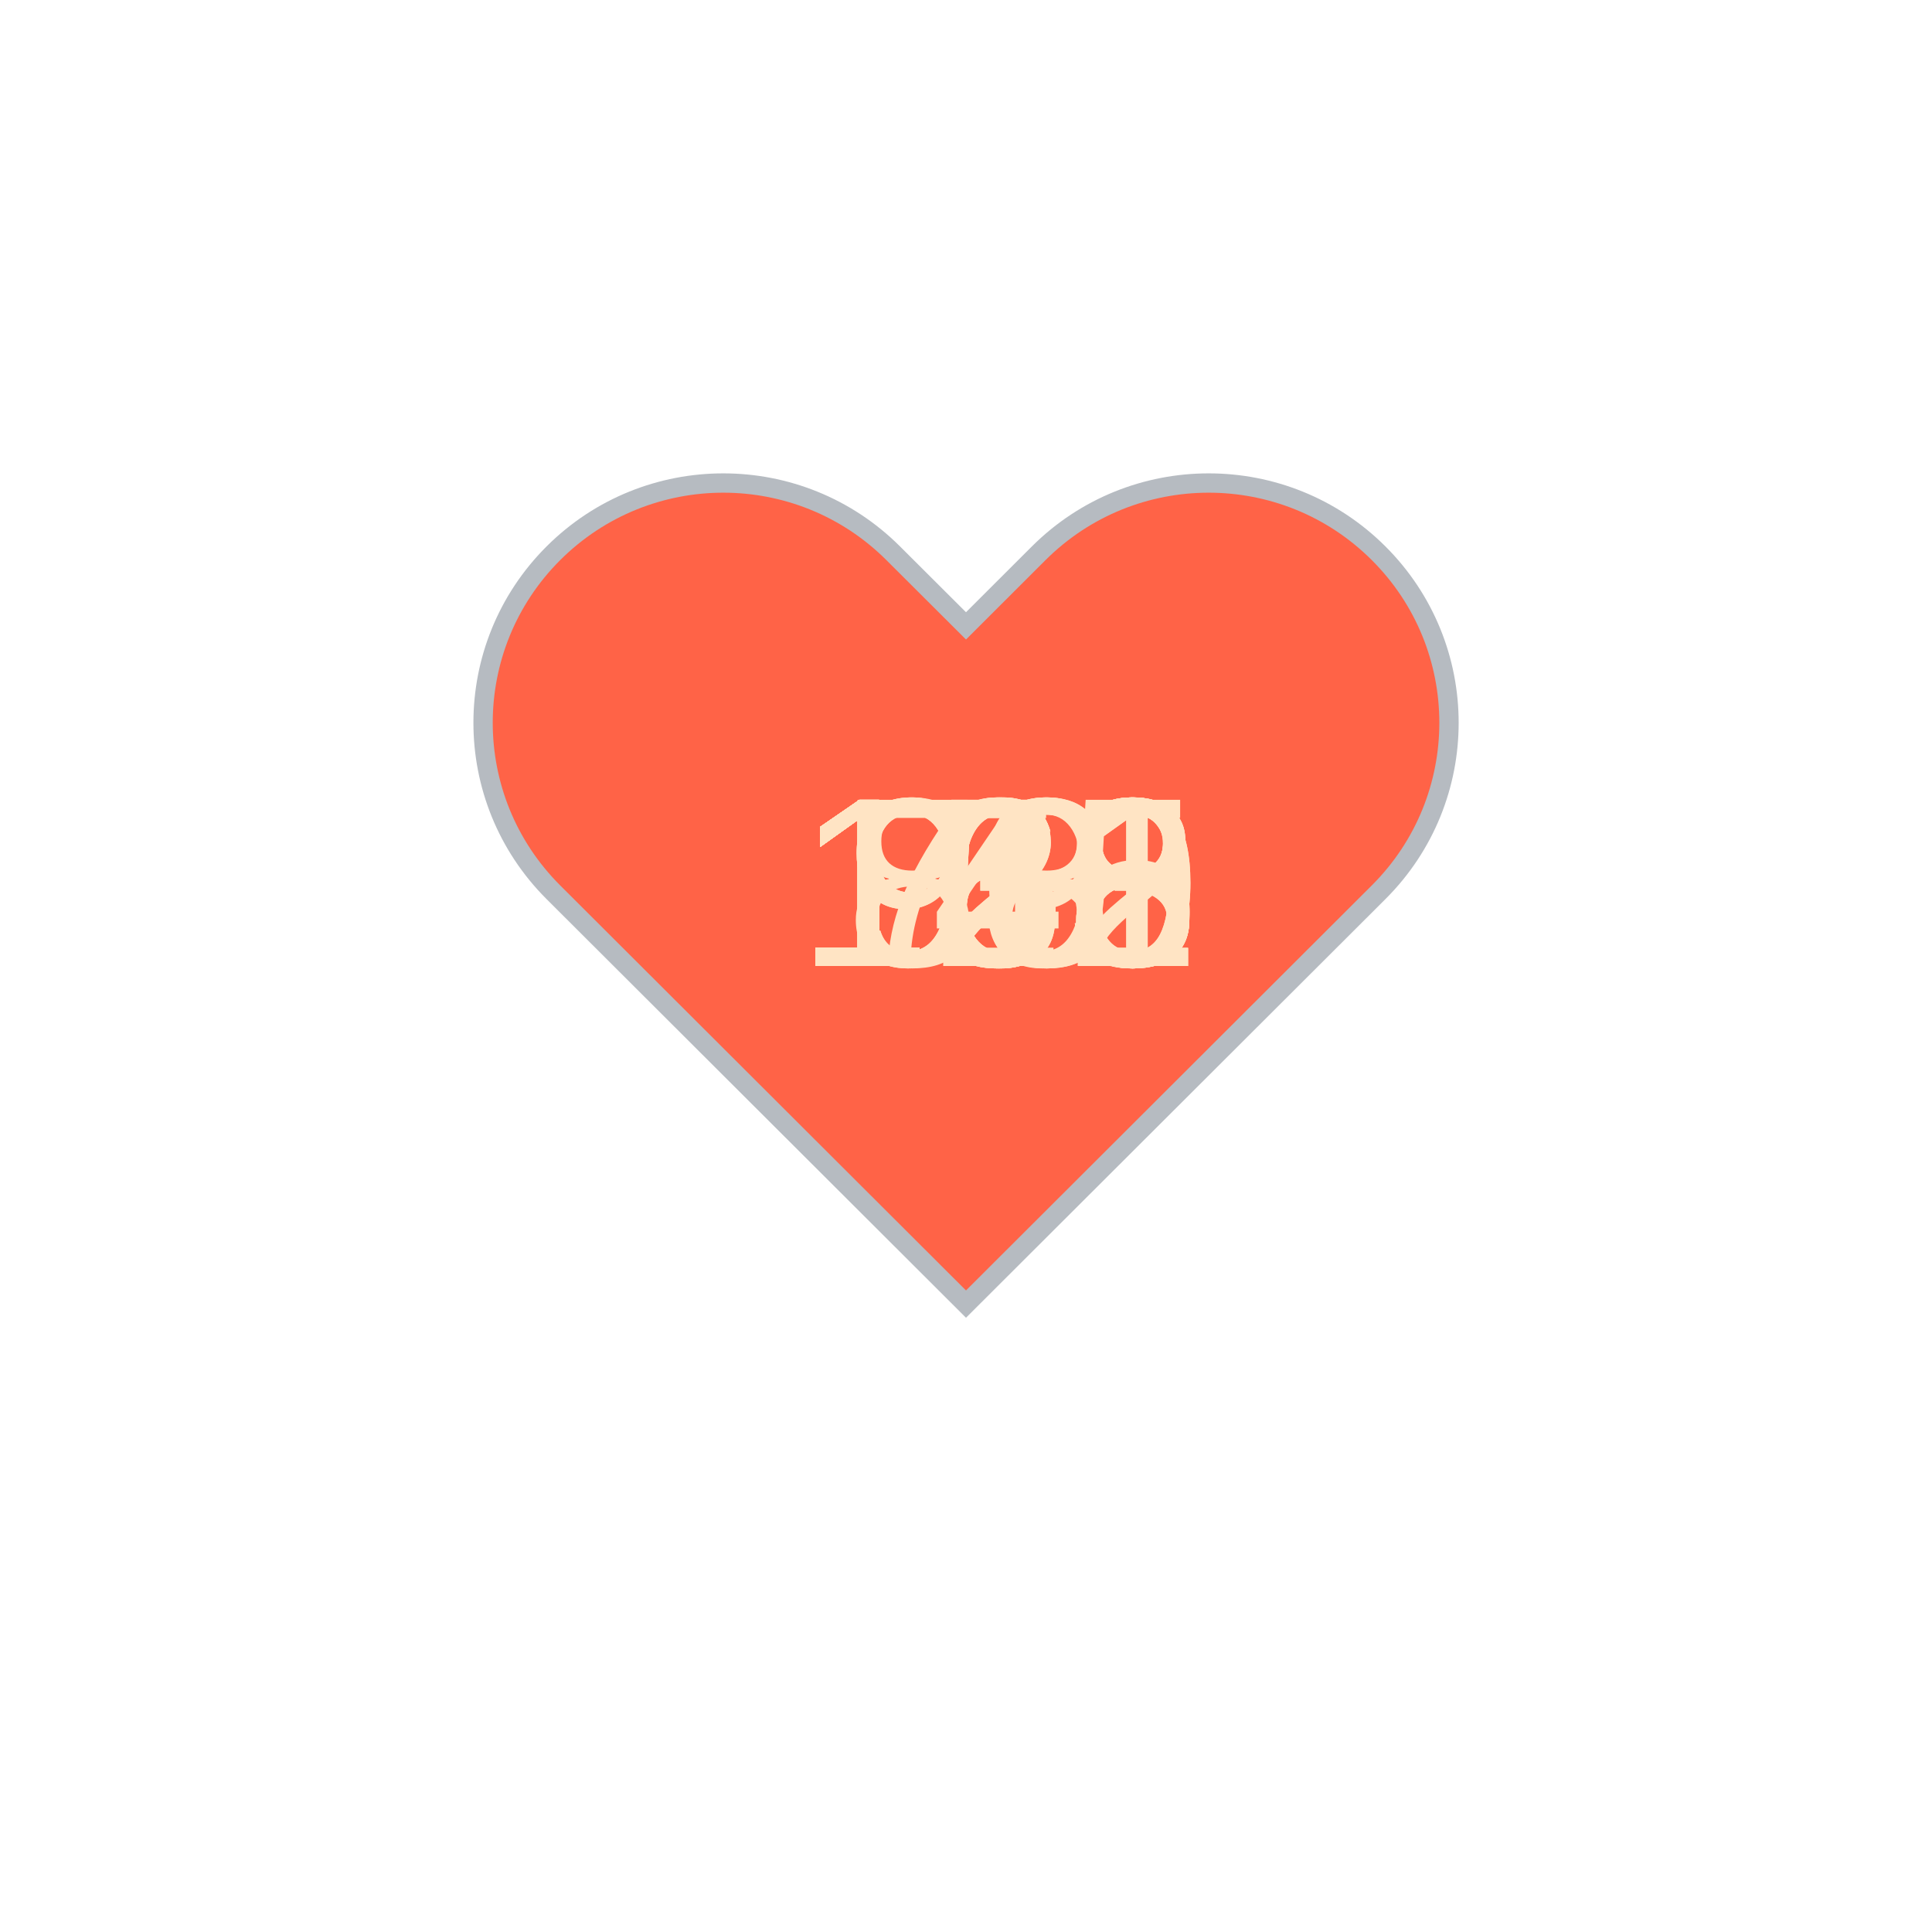
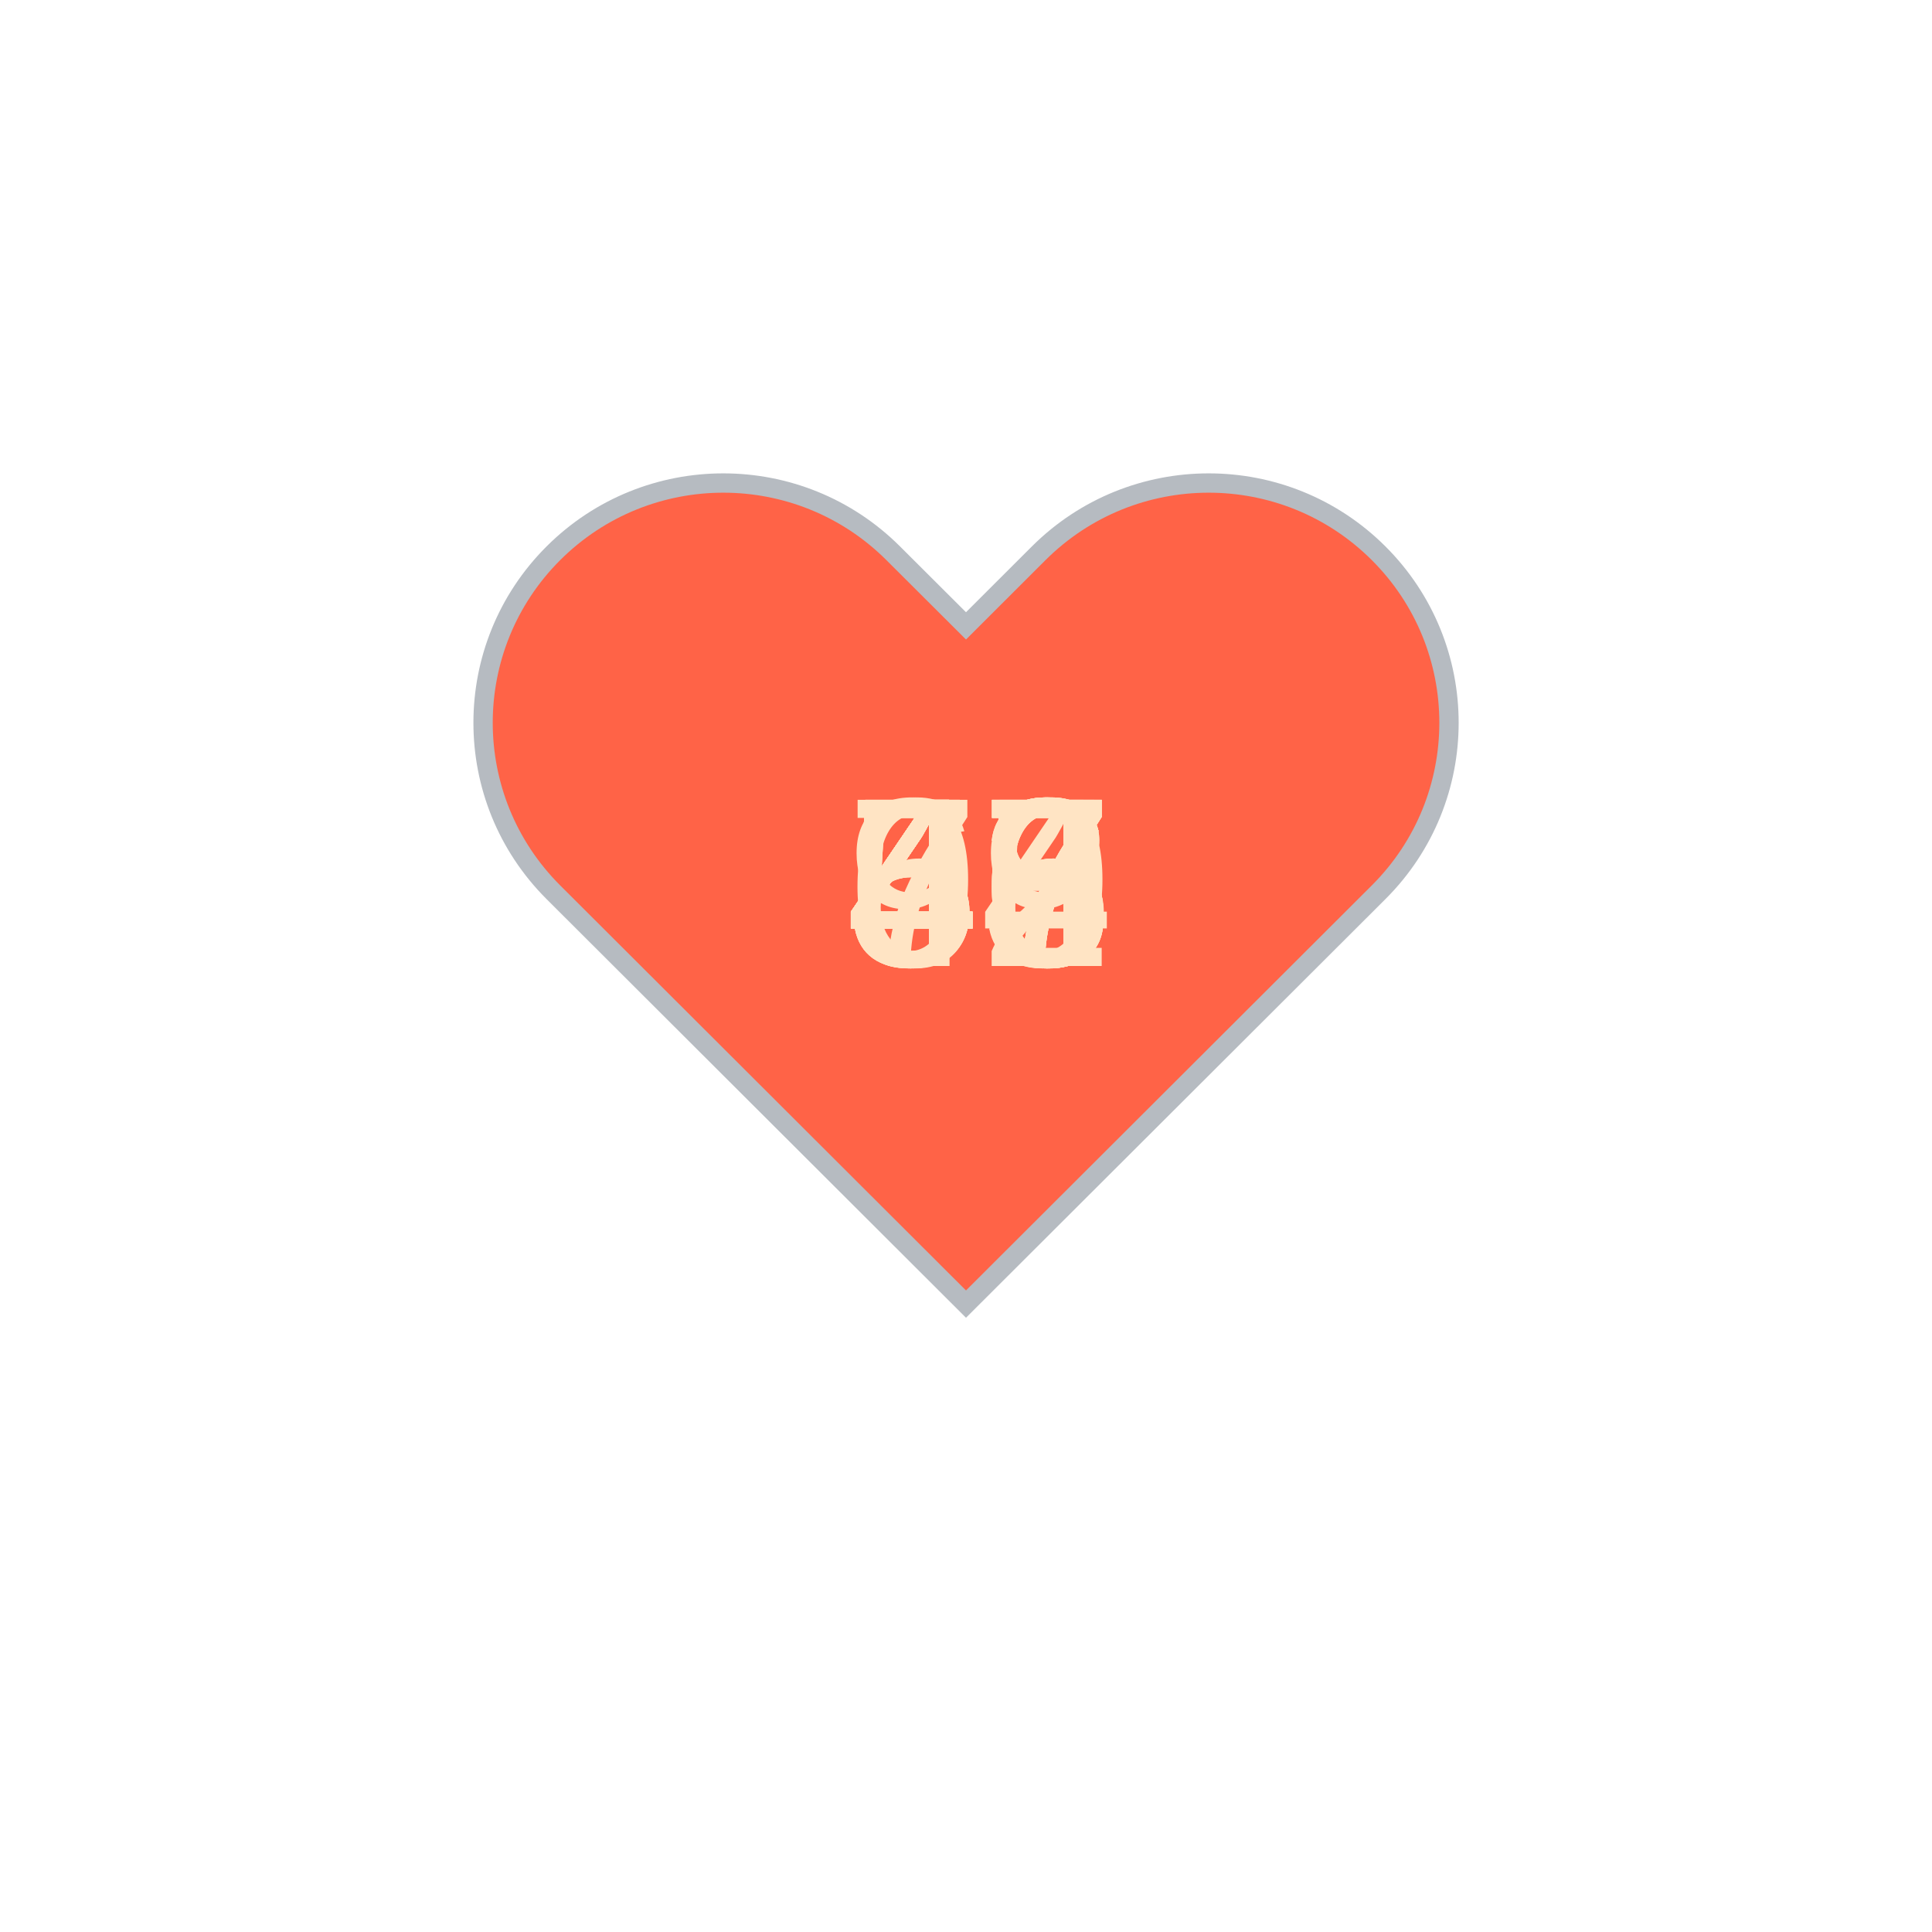
<svg xmlns="http://www.w3.org/2000/svg" baseProfile="full" height="150" version="1.1" viewBox="0,0,200,200" width="150">
  <defs />
  <g transform="translate(100 100)">
    <path d="M92.71,7.27L92.71,7.27c-9.71-9.69-25.46-9.69-35.18,0L50,14.79l-7.54-7.52C32.75-2.42,17-2.42,7.29,7.27v0 c-9.71,9.69-9.71,25.41,0,35.1L50,85l42.71-42.63C102.43,32.68,102.43,16.96,92.71,7.27z" fill="tomato" stroke="#B6BBC1" stroke-width="2" transform="translate(-50 -50)" />
    <animateTransform additive="sum" attributeName="transform" dur="1.2s" repeatCount="indefinite" type="scale" values="1; 1.5; 1.25; 1.5; 1.5; 1;" />
-     <text fill="bisque" style="font-size:25px; font-family:Arial" transform="translate(-17.5 0)">148<animate attributeName="visibility" dur="18.0s" keyTimes="0;0.07;0.13;0.2;0.27;0.33;0.4;0.47;0.53;0.6;0.67;0.73;0.8;0.87;0.93;1.0" repeatCount="indefinite" values="visible;hidden;hidden;hidden;hidden;hidden;hidden;hidden;hidden;hidden;hidden;hidden;hidden;hidden;hidden;hidden" />
+     <text fill="bisque" style="font-size:25px; font-family:Arial" transform="translate(-12.5 0)">46<animate attributeName="visibility" dur="18.0s" keyTimes="0;0.07;0.13;0.2;0.27;0.33;0.4;0.47;0.53;0.6;0.67;0.73;0.8;0.87;0.93;1.0" repeatCount="indefinite" values="visible;hidden;hidden;hidden;hidden;hidden;hidden;hidden;hidden;hidden;hidden;hidden;hidden;hidden;hidden;hidden" />
    </text>
-     <text fill="bisque" style="font-size:25px; font-family:Arial" transform="translate(-17.5 0)">161<animate attributeName="visibility" dur="18.0s" keyTimes="0;0.07;0.13;0.2;0.27;0.33;0.4;0.47;0.53;0.6;0.67;0.73;0.8;0.87;0.93;1.0" repeatCount="indefinite" values="hidden;visible;hidden;hidden;hidden;hidden;hidden;hidden;hidden;hidden;hidden;hidden;hidden;hidden;hidden;hidden" />
+     <text fill="bisque" style="font-size:25px; font-family:Arial" transform="translate(-12.5 0)">47<animate attributeName="visibility" dur="18.0s" keyTimes="0;0.07;0.13;0.2;0.27;0.33;0.4;0.47;0.53;0.6;0.67;0.73;0.8;0.87;0.93;1.0" repeatCount="indefinite" values="hidden;visible;hidden;hidden;hidden;hidden;hidden;hidden;hidden;hidden;hidden;hidden;hidden;hidden;hidden;hidden" />
    </text>
-     <text fill="bisque" style="font-size:25px; font-family:Arial" transform="translate(-17.5 0)">163<animate attributeName="visibility" dur="18.0s" keyTimes="0;0.07;0.13;0.2;0.27;0.33;0.4;0.47;0.53;0.6;0.67;0.73;0.8;0.87;0.93;1.0" repeatCount="indefinite" values="hidden;hidden;visible;hidden;hidden;hidden;hidden;hidden;hidden;hidden;hidden;hidden;hidden;hidden;hidden;hidden" />
+     <text fill="bisque" style="font-size:25px; font-family:Arial" transform="translate(-12.5 0)">48<animate attributeName="visibility" dur="18.0s" keyTimes="0;0.07;0.13;0.2;0.27;0.33;0.4;0.47;0.53;0.6;0.67;0.73;0.8;0.87;0.93;1.0" repeatCount="indefinite" values="hidden;hidden;visible;hidden;hidden;hidden;hidden;hidden;hidden;hidden;hidden;hidden;hidden;hidden;hidden;hidden" />
    </text>
-     <text fill="bisque" style="font-size:25px; font-family:Arial" transform="translate(-17.5 0)">150<animate attributeName="visibility" dur="18.0s" keyTimes="0;0.07;0.13;0.2;0.27;0.33;0.4;0.47;0.53;0.6;0.67;0.73;0.8;0.87;0.93;1.0" repeatCount="indefinite" values="hidden;hidden;hidden;visible;hidden;hidden;hidden;hidden;hidden;hidden;hidden;hidden;hidden;hidden;hidden;hidden" />
+     <text fill="bisque" style="font-size:25px; font-family:Arial" transform="translate(-12.5 0)">47<animate attributeName="visibility" dur="18.0s" keyTimes="0;0.07;0.13;0.2;0.27;0.33;0.4;0.47;0.53;0.6;0.67;0.73;0.8;0.87;0.93;1.0" repeatCount="indefinite" values="hidden;hidden;hidden;visible;hidden;hidden;hidden;hidden;hidden;hidden;hidden;hidden;hidden;hidden;hidden;hidden" />
    </text>
-     <text fill="bisque" style="font-size:25px; font-family:Arial" transform="translate(-17.5 0)">158<animate attributeName="visibility" dur="18.0s" keyTimes="0;0.07;0.13;0.2;0.27;0.33;0.4;0.47;0.53;0.6;0.67;0.73;0.8;0.87;0.93;1.0" repeatCount="indefinite" values="hidden;hidden;hidden;hidden;visible;hidden;hidden;hidden;hidden;hidden;hidden;hidden;hidden;hidden;hidden;hidden" />
+     <text fill="bisque" style="font-size:25px; font-family:Arial" transform="translate(-12.5 0)">47<animate attributeName="visibility" dur="18.0s" keyTimes="0;0.07;0.13;0.2;0.27;0.33;0.4;0.47;0.53;0.6;0.67;0.73;0.8;0.87;0.93;1.0" repeatCount="indefinite" values="hidden;hidden;hidden;hidden;visible;hidden;hidden;hidden;hidden;hidden;hidden;hidden;hidden;hidden;hidden;hidden" />
    </text>
-     <text fill="bisque" style="font-size:25px; font-family:Arial" transform="translate(-17.5 0)">168<animate attributeName="visibility" dur="18.0s" keyTimes="0;0.07;0.13;0.2;0.27;0.33;0.4;0.47;0.53;0.6;0.67;0.73;0.8;0.87;0.93;1.0" repeatCount="indefinite" values="hidden;hidden;hidden;hidden;hidden;visible;hidden;hidden;hidden;hidden;hidden;hidden;hidden;hidden;hidden;hidden" />
+     <text fill="bisque" style="font-size:25px; font-family:Arial" transform="translate(-12.5 0)">44<animate attributeName="visibility" dur="18.0s" keyTimes="0;0.07;0.13;0.2;0.27;0.33;0.4;0.47;0.53;0.6;0.67;0.73;0.8;0.87;0.93;1.0" repeatCount="indefinite" values="hidden;hidden;hidden;hidden;hidden;visible;hidden;hidden;hidden;hidden;hidden;hidden;hidden;hidden;hidden;hidden" />
    </text>
-     <text fill="bisque" style="font-size:25px; font-family:Arial" transform="translate(-17.5 0)">150<animate attributeName="visibility" dur="18.0s" keyTimes="0;0.07;0.13;0.2;0.27;0.33;0.4;0.47;0.53;0.6;0.67;0.73;0.8;0.87;0.93;1.0" repeatCount="indefinite" values="hidden;hidden;hidden;hidden;hidden;hidden;visible;hidden;hidden;hidden;hidden;hidden;hidden;hidden;hidden;hidden" />
+     <text fill="bisque" style="font-size:25px; font-family:Arial" transform="translate(-12.5 0)">45<animate attributeName="visibility" dur="18.0s" keyTimes="0;0.07;0.13;0.2;0.27;0.33;0.4;0.47;0.53;0.6;0.67;0.73;0.8;0.87;0.93;1.0" repeatCount="indefinite" values="hidden;hidden;hidden;hidden;hidden;hidden;visible;hidden;hidden;hidden;hidden;hidden;hidden;hidden;hidden;hidden" />
    </text>
-     <text fill="bisque" style="font-size:25px; font-family:Arial" transform="translate(-17.5 0)">125<animate attributeName="visibility" dur="18.0s" keyTimes="0;0.07;0.13;0.2;0.27;0.33;0.4;0.47;0.53;0.6;0.67;0.73;0.8;0.87;0.93;1.0" repeatCount="indefinite" values="hidden;hidden;hidden;hidden;hidden;hidden;hidden;visible;hidden;hidden;hidden;hidden;hidden;hidden;hidden;hidden" />
+     <text fill="bisque" style="font-size:25px; font-family:Arial" transform="translate(-12.5 0)">46<animate attributeName="visibility" dur="18.0s" keyTimes="0;0.07;0.13;0.2;0.27;0.33;0.4;0.47;0.53;0.6;0.67;0.73;0.8;0.87;0.93;1.0" repeatCount="indefinite" values="hidden;hidden;hidden;hidden;hidden;hidden;hidden;visible;hidden;hidden;hidden;hidden;hidden;hidden;hidden;hidden" />
    </text>
-     <text fill="bisque" style="font-size:25px; font-family:Arial" transform="translate(-17.5 0)">122<animate attributeName="visibility" dur="18.0s" keyTimes="0;0.07;0.13;0.2;0.27;0.33;0.4;0.47;0.53;0.6;0.67;0.73;0.8;0.87;0.93;1.0" repeatCount="indefinite" values="hidden;hidden;hidden;hidden;hidden;hidden;hidden;hidden;visible;hidden;hidden;hidden;hidden;hidden;hidden;hidden" />
+     <text fill="bisque" style="font-size:25px; font-family:Arial" transform="translate(-12.5 0)">46<animate attributeName="visibility" dur="18.0s" keyTimes="0;0.07;0.13;0.2;0.27;0.33;0.4;0.47;0.53;0.6;0.67;0.73;0.8;0.87;0.93;1.0" repeatCount="indefinite" values="hidden;hidden;hidden;hidden;hidden;hidden;hidden;hidden;visible;hidden;hidden;hidden;hidden;hidden;hidden;hidden" />
    </text>
-     <text fill="bisque" style="font-size:25px; font-family:Arial" transform="translate(-17.5 0)">131<animate attributeName="visibility" dur="18.0s" keyTimes="0;0.07;0.13;0.2;0.27;0.33;0.4;0.47;0.53;0.6;0.67;0.73;0.8;0.87;0.93;1.0" repeatCount="indefinite" values="hidden;hidden;hidden;hidden;hidden;hidden;hidden;hidden;hidden;visible;hidden;hidden;hidden;hidden;hidden;hidden" />
+     <text fill="bisque" style="font-size:25px; font-family:Arial" transform="translate(-12.5 0)">58<animate attributeName="visibility" dur="18.0s" keyTimes="0;0.07;0.13;0.2;0.27;0.33;0.4;0.47;0.53;0.6;0.67;0.73;0.8;0.87;0.93;1.0" repeatCount="indefinite" values="hidden;hidden;hidden;hidden;hidden;hidden;hidden;hidden;hidden;visible;hidden;hidden;hidden;hidden;hidden;hidden" />
    </text>
-     <text fill="bisque" style="font-size:25px; font-family:Arial" transform="translate(-17.5 0)">133<animate attributeName="visibility" dur="18.0s" keyTimes="0;0.07;0.13;0.2;0.27;0.33;0.4;0.47;0.53;0.6;0.67;0.73;0.8;0.87;0.93;1.0" repeatCount="indefinite" values="hidden;hidden;hidden;hidden;hidden;hidden;hidden;hidden;hidden;hidden;visible;hidden;hidden;hidden;hidden;hidden" />
+     <text fill="bisque" style="font-size:25px; font-family:Arial" transform="translate(-12.5 0)">93<animate attributeName="visibility" dur="18.0s" keyTimes="0;0.07;0.13;0.2;0.27;0.33;0.4;0.47;0.53;0.6;0.67;0.73;0.8;0.87;0.93;1.0" repeatCount="indefinite" values="hidden;hidden;hidden;hidden;hidden;hidden;hidden;hidden;hidden;hidden;visible;hidden;hidden;hidden;hidden;hidden" />
    </text>
-     <text fill="bisque" style="font-size:25px; font-family:Arial" transform="translate(-12.5 0)">78<animate attributeName="visibility" dur="18.0s" keyTimes="0;0.07;0.13;0.2;0.27;0.33;0.4;0.47;0.53;0.6;0.67;0.73;0.8;0.87;0.93;1.0" repeatCount="indefinite" values="hidden;hidden;hidden;hidden;hidden;hidden;hidden;hidden;hidden;hidden;hidden;visible;hidden;hidden;hidden;hidden" />
+     <text fill="bisque" style="font-size:25px; font-family:Arial" transform="translate(-12.5 0)">57<animate attributeName="visibility" dur="18.0s" keyTimes="0;0.07;0.13;0.2;0.27;0.33;0.4;0.47;0.53;0.6;0.67;0.73;0.8;0.87;0.93;1.0" repeatCount="indefinite" values="hidden;hidden;hidden;hidden;hidden;hidden;hidden;hidden;hidden;hidden;hidden;visible;hidden;hidden;hidden;hidden" />
    </text>
-     <text fill="bisque" style="font-size:25px; font-family:Arial" transform="translate(-12.5 0)">80<animate attributeName="visibility" dur="18.0s" keyTimes="0;0.07;0.13;0.2;0.27;0.33;0.4;0.47;0.53;0.6;0.67;0.73;0.8;0.87;0.93;1.0" repeatCount="indefinite" values="hidden;hidden;hidden;hidden;hidden;hidden;hidden;hidden;hidden;hidden;hidden;hidden;visible;hidden;hidden;hidden" />
+     <text fill="bisque" style="font-size:25px; font-family:Arial" transform="translate(-12.5 0)">52<animate attributeName="visibility" dur="18.0s" keyTimes="0;0.07;0.13;0.2;0.27;0.33;0.4;0.47;0.53;0.6;0.67;0.73;0.8;0.87;0.93;1.0" repeatCount="indefinite" values="hidden;hidden;hidden;hidden;hidden;hidden;hidden;hidden;hidden;hidden;hidden;hidden;visible;hidden;hidden;hidden" />
    </text>
-     <text fill="bisque" style="font-size:25px; font-family:Arial" transform="translate(-12.5 0)">99<animate attributeName="visibility" dur="18.0s" keyTimes="0;0.07;0.13;0.2;0.27;0.33;0.4;0.47;0.53;0.6;0.67;0.73;0.8;0.87;0.93;1.0" repeatCount="indefinite" values="hidden;hidden;hidden;hidden;hidden;hidden;hidden;hidden;hidden;hidden;hidden;hidden;hidden;visible;hidden;hidden" />
+     <text fill="bisque" style="font-size:25px; font-family:Arial" transform="translate(-12.5 0)">79<animate attributeName="visibility" dur="18.0s" keyTimes="0;0.07;0.13;0.2;0.27;0.33;0.4;0.47;0.53;0.6;0.67;0.73;0.8;0.87;0.93;1.0" repeatCount="indefinite" values="hidden;hidden;hidden;hidden;hidden;hidden;hidden;hidden;hidden;hidden;hidden;hidden;hidden;visible;hidden;hidden" />
    </text>
-     <text fill="bisque" style="font-size:25px; font-family:Arial" transform="translate(-12.5 0)">93<animate attributeName="visibility" dur="18.0s" keyTimes="0;0.07;0.13;0.2;0.27;0.33;0.4;0.47;0.53;0.6;0.67;0.73;0.8;0.87;0.93;1.0" repeatCount="indefinite" values="hidden;hidden;hidden;hidden;hidden;hidden;hidden;hidden;hidden;hidden;hidden;hidden;hidden;hidden;visible;hidden" />
+     <text fill="bisque" style="font-size:25px; font-family:Arial" transform="translate(-12.5 0)">63<animate attributeName="visibility" dur="18.0s" keyTimes="0;0.07;0.13;0.2;0.27;0.33;0.4;0.47;0.53;0.6;0.67;0.73;0.8;0.87;0.93;1.0" repeatCount="indefinite" values="hidden;hidden;hidden;hidden;hidden;hidden;hidden;hidden;hidden;hidden;hidden;hidden;hidden;hidden;visible;hidden" />
    </text>
  </g>
</svg>
